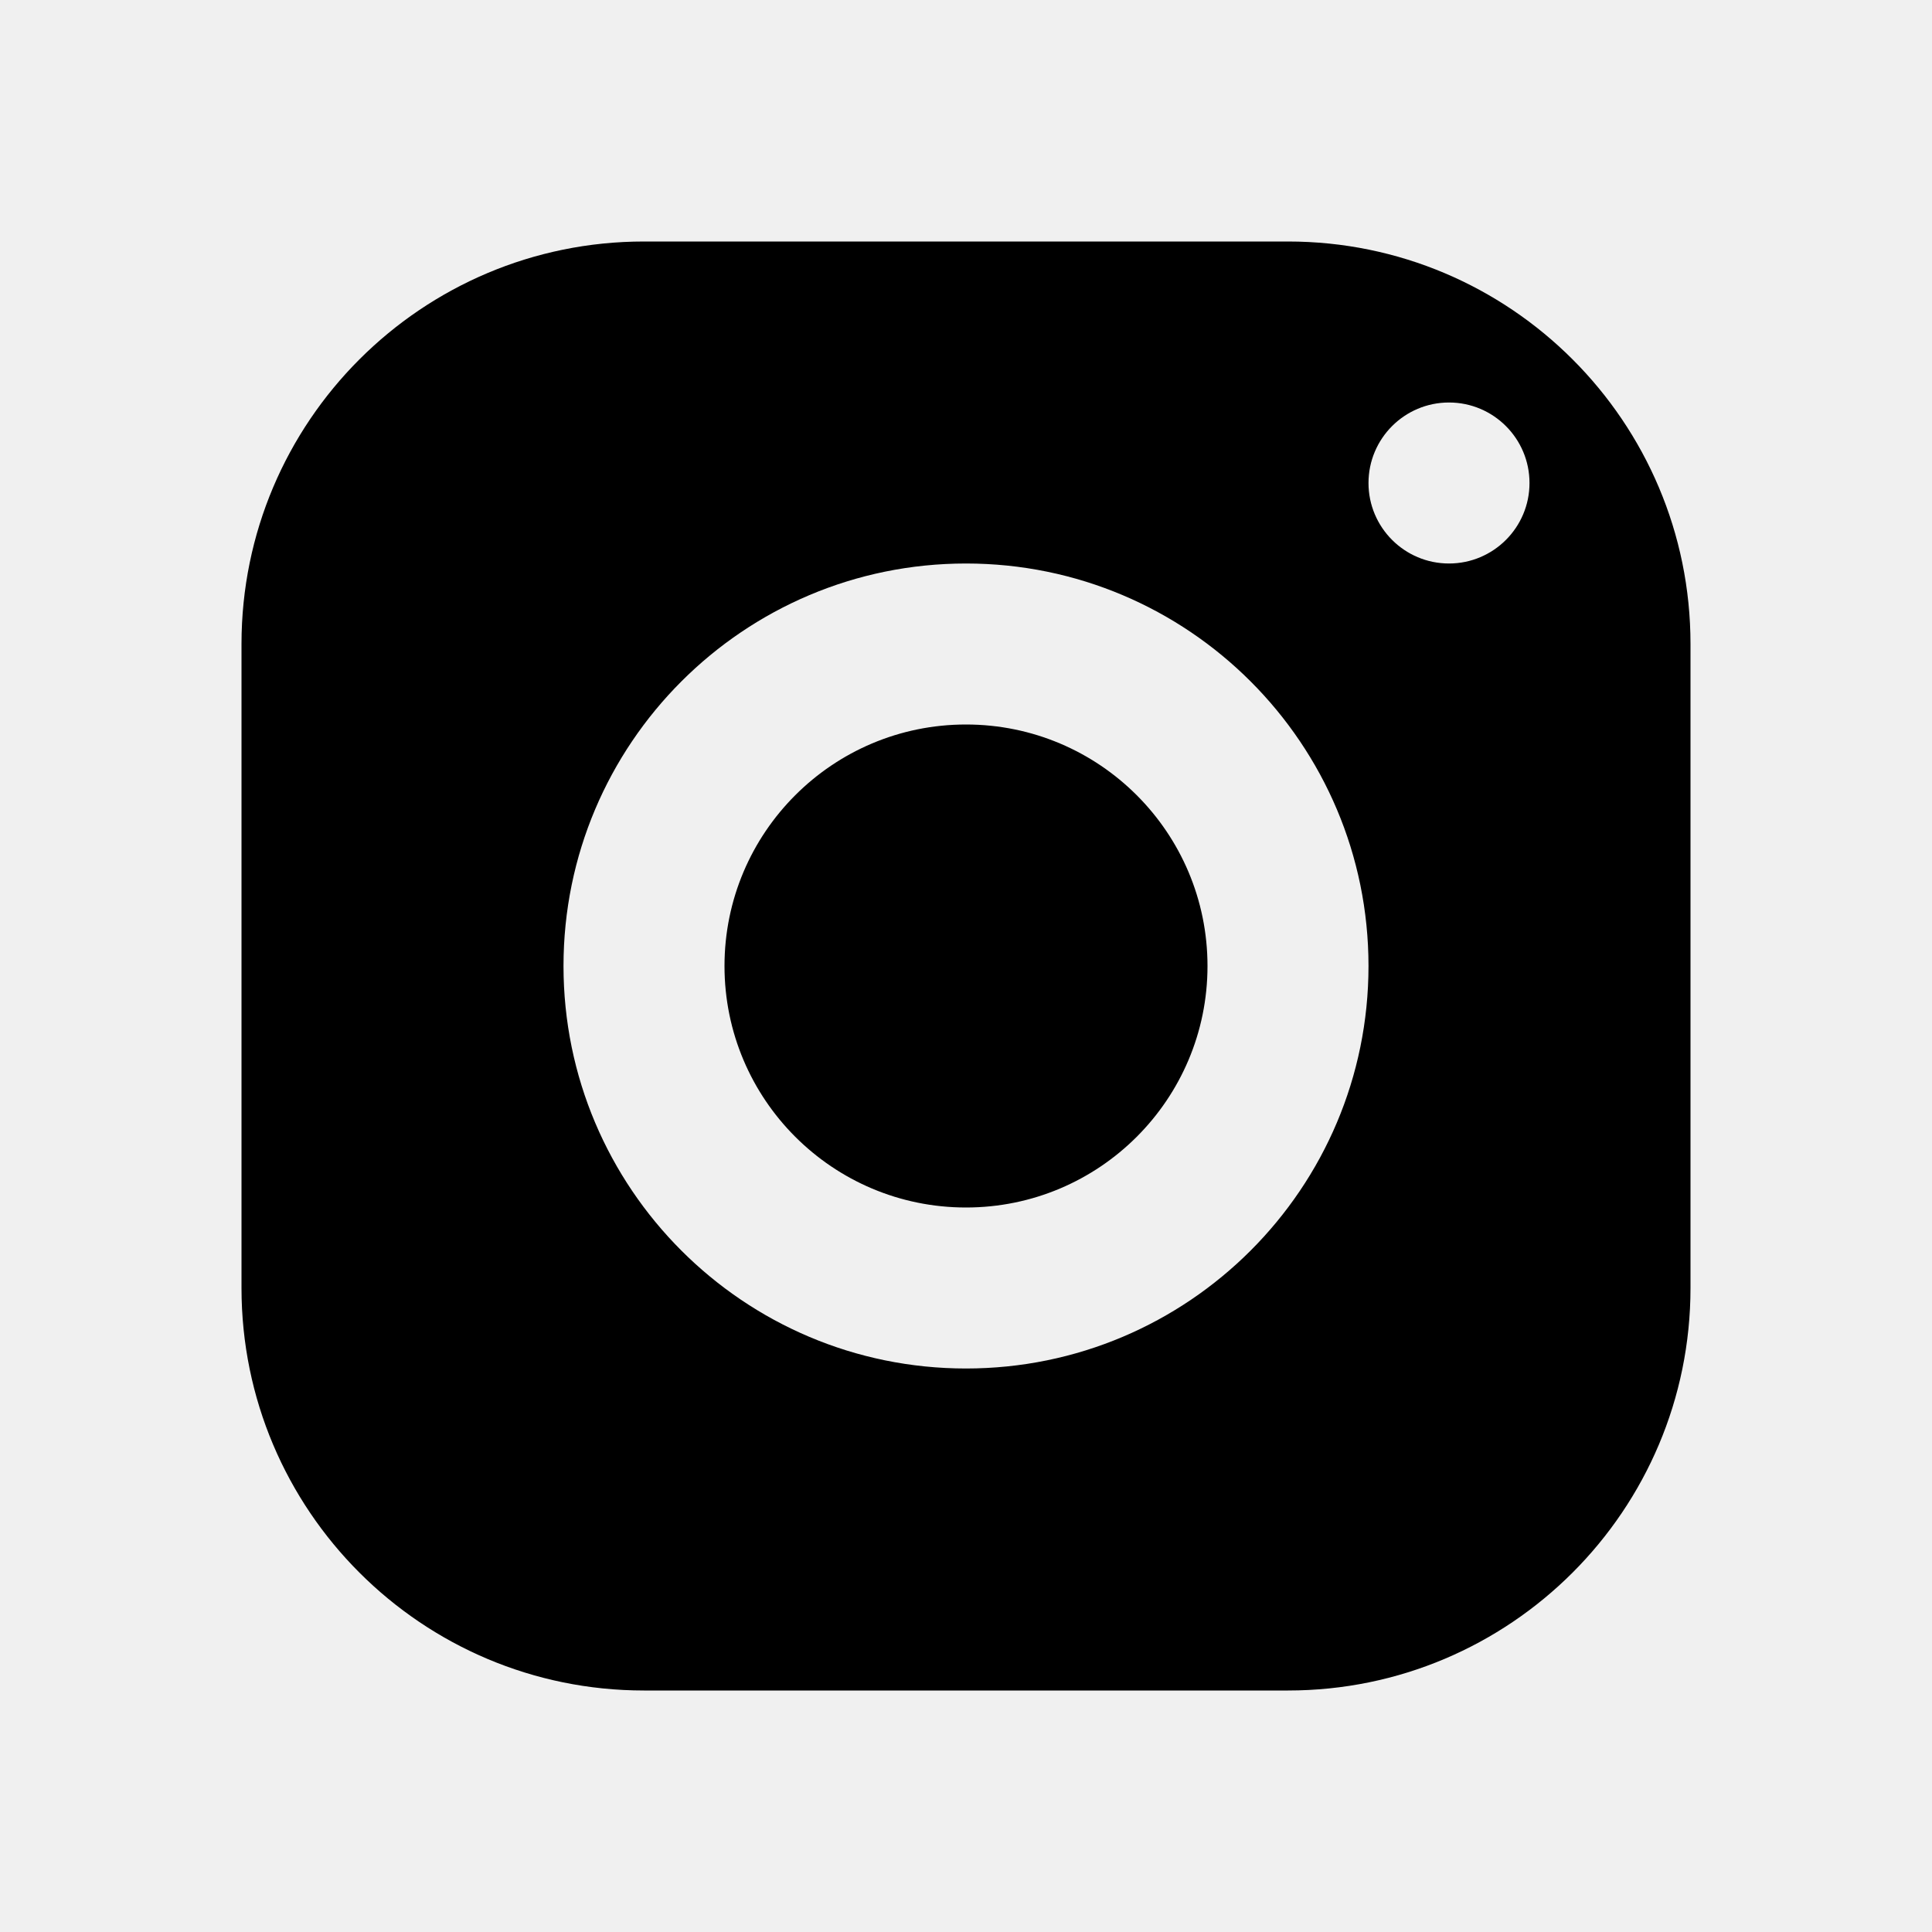
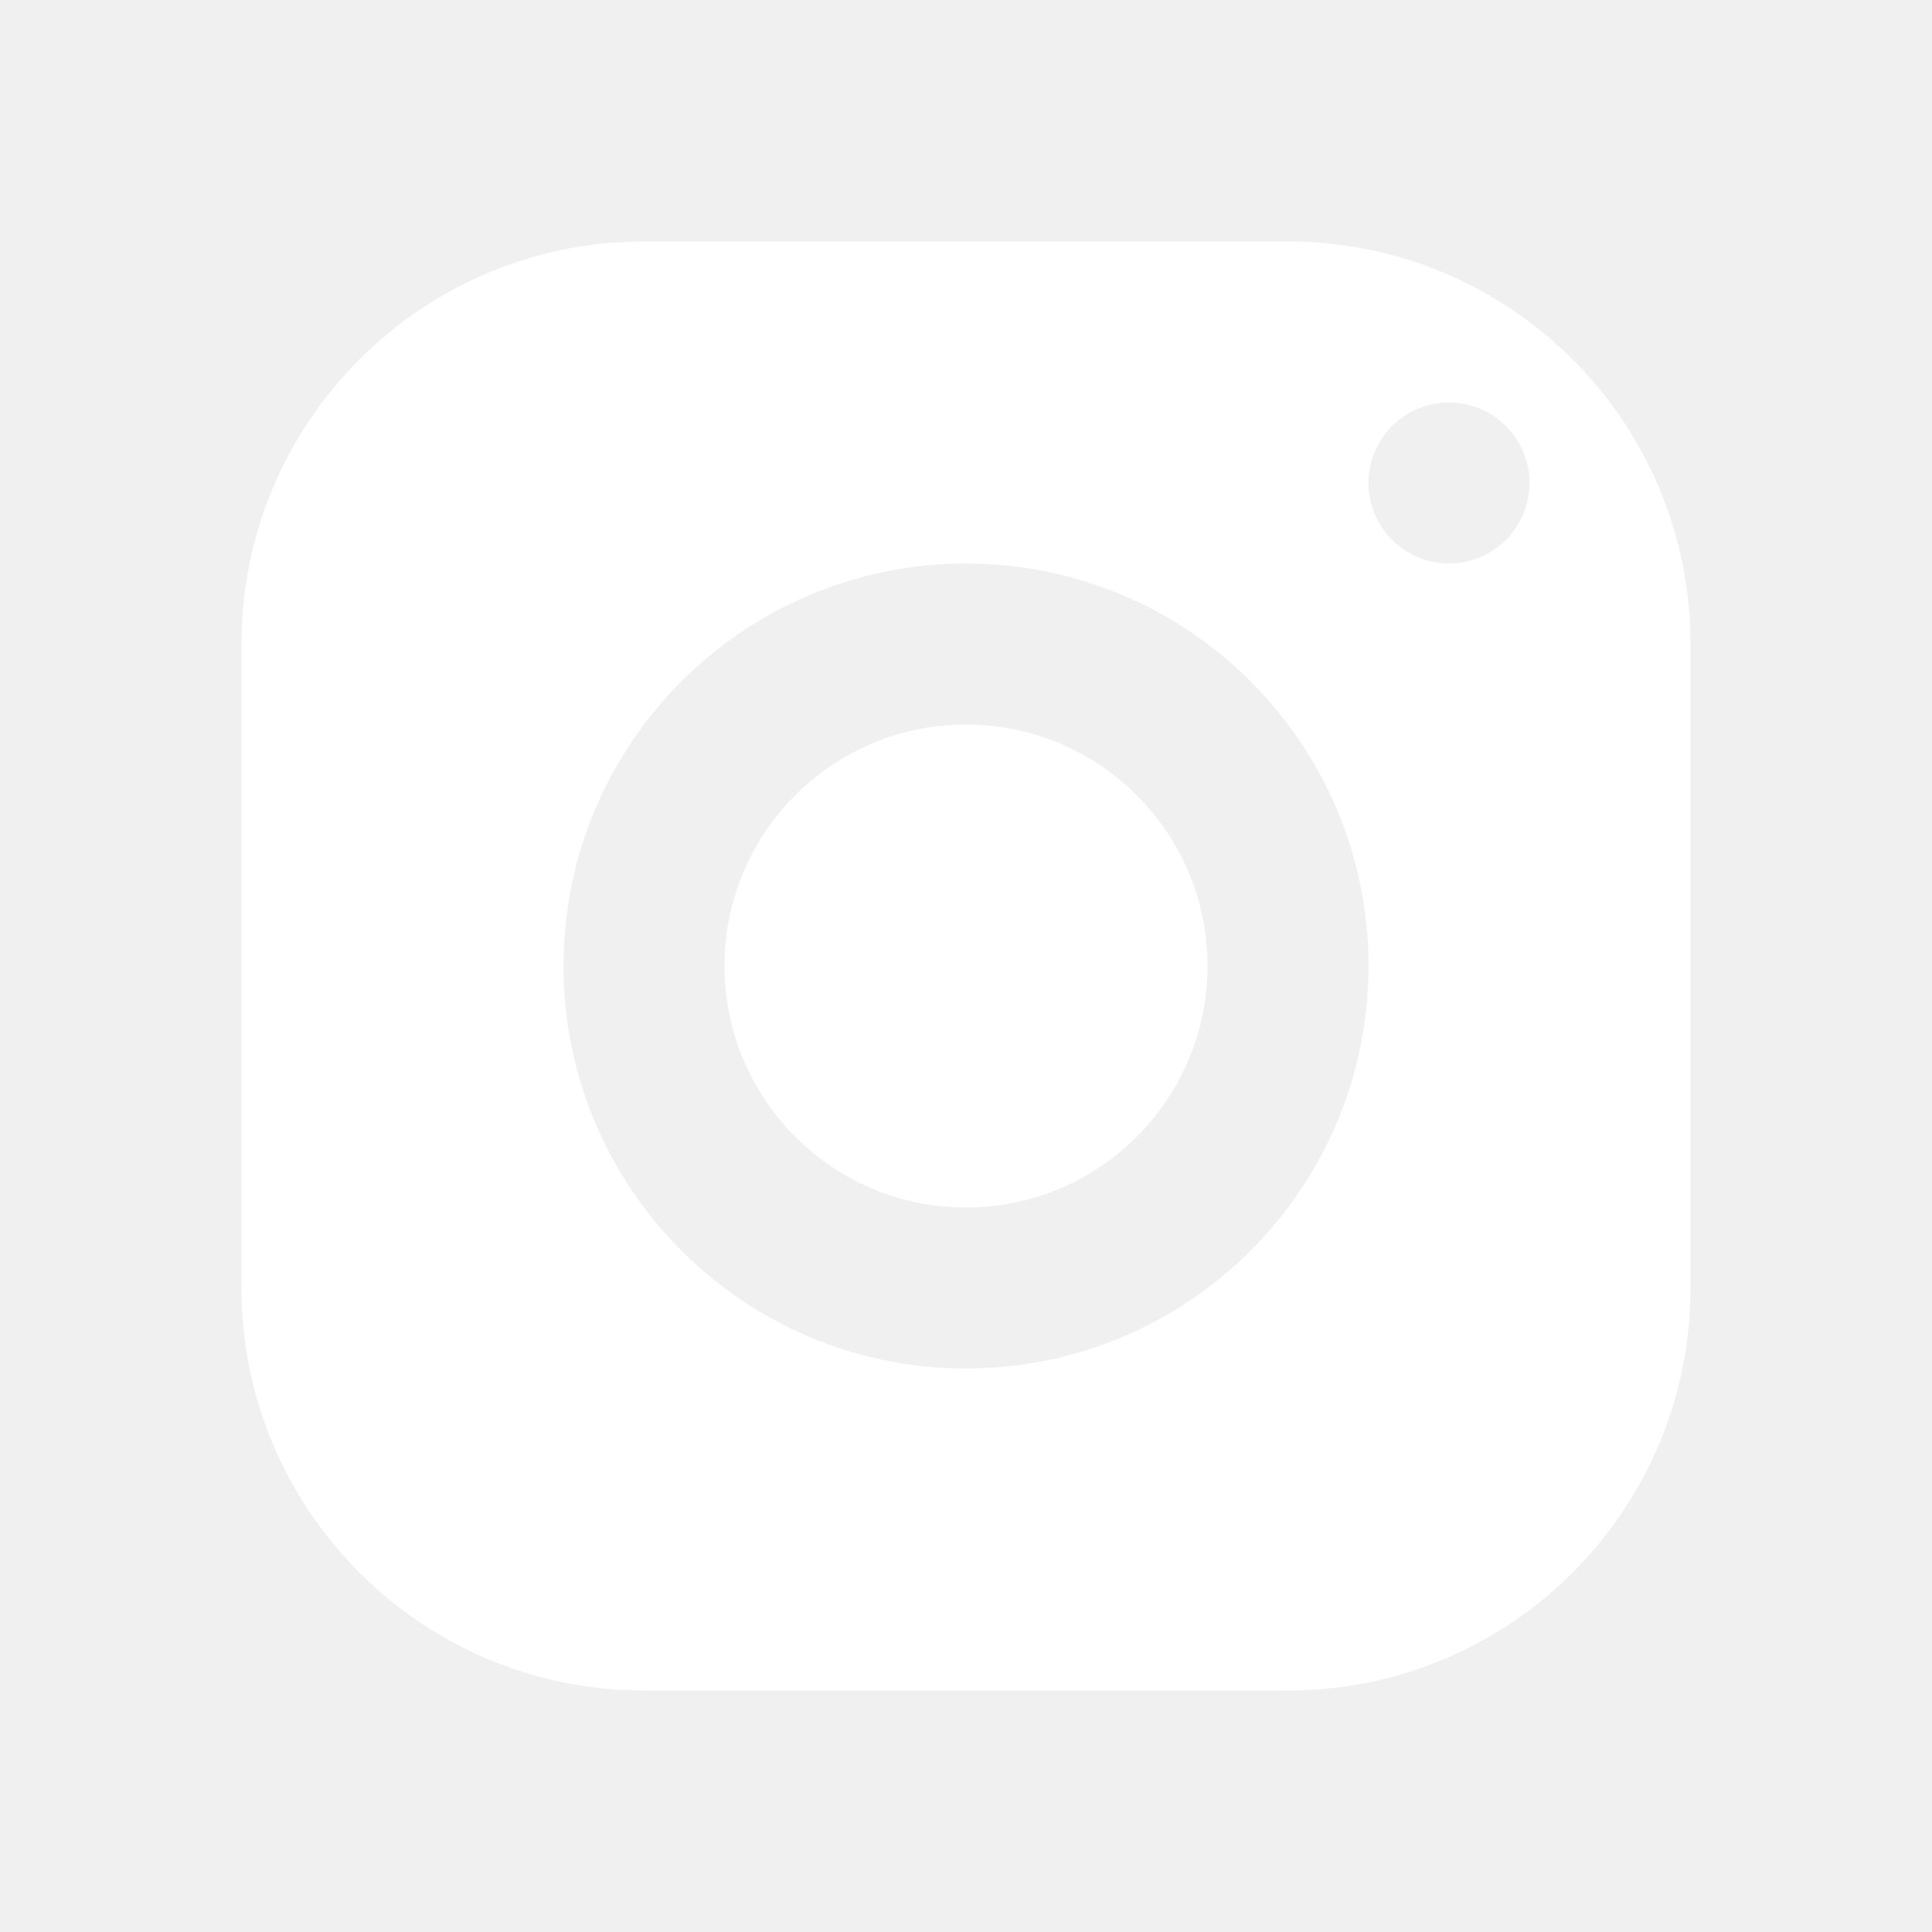
<svg xmlns="http://www.w3.org/2000/svg" viewBox="0 0 24 24" width="24px" height="24px">
-   <path d="M 8 3 C 5.239 3 3 5.239 3 8 L 3 16 C 3 18.761 5.239 21 8 21 L 16 21 C 18.761 21 21 18.761 21 16 L 21 8 C 21 5.239 18.761 3 16 3 L 8 3 z M 18 5 C 18.552 5 19 5.448 19 6 C 19 6.552 18.552 7 18 7 C 17.448 7 17 6.552 17 6 C 17 5.448 17.448 5 18 5 z M 12 7 C 14.761 7 17 9.239 17 12 C 17 14.761 14.761 17 12 17 C 9.239 17 7 14.761 7 12 C 7 9.239 9.239 7 12 7 z M 12 9 A 3 3 0 0 0 9 12 A 3 3 0 0 0 12 15 A 3 3 0 0 0 15 12 A 3 3 0 0 0 12 9 z" />
+   <path style="fill:#ffffff;" d="M 8 3 C 5.239 3 3 5.239 3 8 L 3 16 C 3 18.761 5.239 21 8 21 L 16 21 C 18.761 21 21 18.761 21 16 L 21 8 C 21 5.239 18.761 3 16 3 L 8 3 z M 18 5 C 18.552 5 19 5.448 19 6 C 19 6.552 18.552 7 18 7 C 17.448 7 17 6.552 17 6 C 17 5.448 17.448 5 18 5 z M 12 7 C 14.761 7 17 9.239 17 12 C 17 14.761 14.761 17 12 17 C 9.239 17 7 14.761 7 12 C 7 9.239 9.239 7 12 7 z M 12 9 A 3 3 0 0 0 9 12 A 3 3 0 0 0 12 15 A 3 3 0 0 0 15 12 A 3 3 0 0 0 12 9 z" />
</svg>
